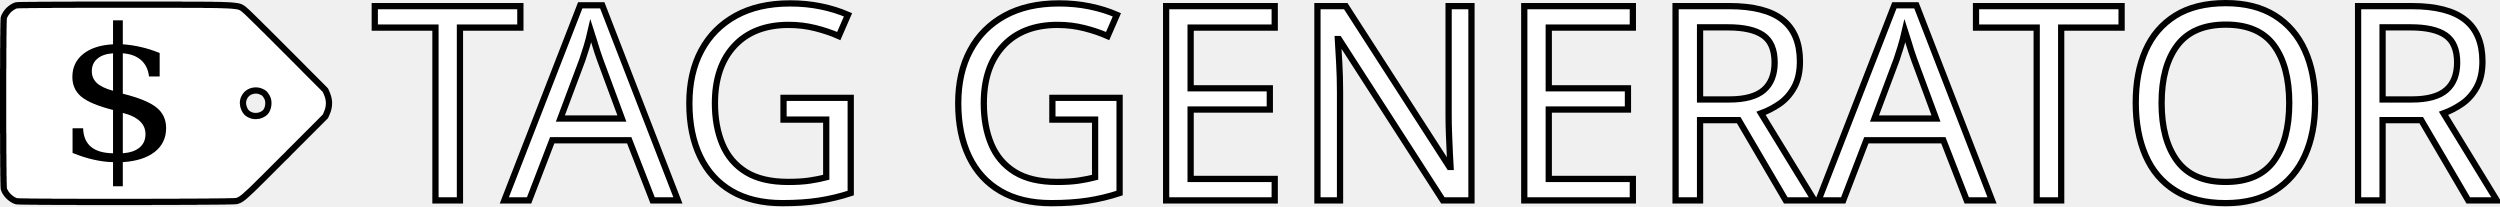
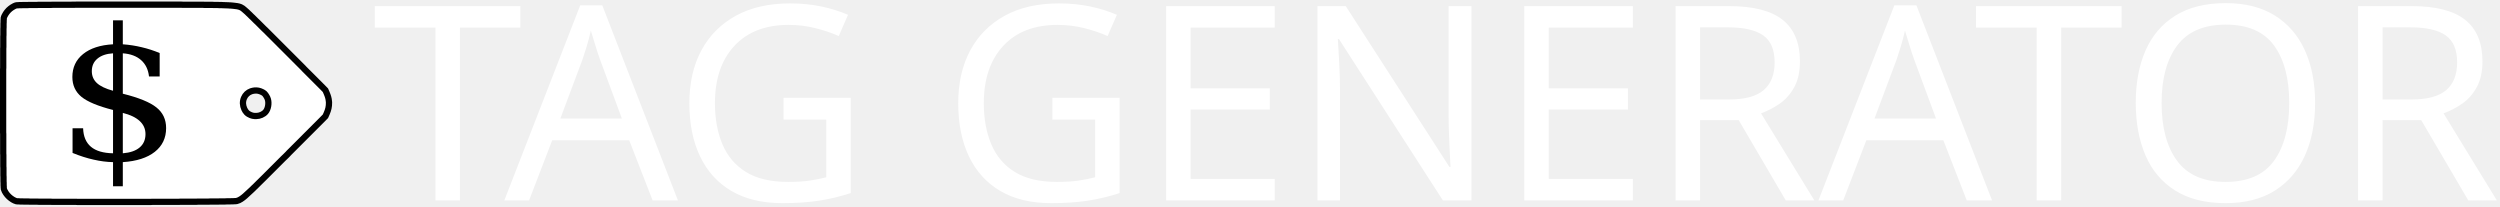
<svg xmlns="http://www.w3.org/2000/svg" width="1641.872mm" height="135.467mm" viewBox="0 0 1641.872 135.467" version="1.1" id="svg5">
  <defs id="defs2" />
  <g id="g302" transform="matrix(0.2424018,0,0,0.2424018,90.3656,58.40655)">
    <path id="path853" fill="none" stroke="#000000" stroke-width="1" d="m -164.301,-228.285 c 0,0 12.965,0 12.965,0 0,0 24.342,0 24.342,0 0,0 74.348,0 74.348,0 0,0 114.035,0 114.035,0 0,0 57.15,0 57.15,0 0,0 3.969,0.246 3.969,0.246 0,0 54.504,0 54.504,0 0,0 4.498,0.265 4.498,0.265 0,0 20.902,0 20.902,0 0,0 3.969,0.265 3.969,0.265 0,0 10.319,0 10.319,0 0,0 4.498,0.265 4.498,0.265 0,0 5.821,0 5.821,0 0,0 4.498,0.265 4.498,0.265 0,0 15.081,0.529 15.081,0.529 0,0 2.646,0.265 2.646,0.265 0,0 2.381,0 2.381,0 0,0 7.938,0.749 7.938,0.749 6.554,0.635 13.74,1.36 19.844,3.979 4.098,1.759 6.485,3.963 9.79,6.802 0,0 7.408,6.485 7.408,6.485 0,0 3.704,3.67 3.704,3.67 0,0 2.381,2.138 2.381,2.138 0,0 6.085,6.064 6.085,6.064 0,0 2.646,2.394 2.646,2.394 0,0 10.054,10.049 10.054,10.049 0,0 2.646,2.394 2.646,2.394 0,0 8.202,8.191 8.202,8.191 0,0 10.319,10.316 10.319,10.316 0,0 3.44,3.178 3.44,3.178 0,0 92.604,92.604 92.604,92.604 0,0 9.779,9.79 9.779,9.79 0,0 2.656,2.91 2.656,2.91 0,0 34.396,34.396 34.396,34.396 0,0 15.61,15.61 15.61,15.61 0,0 7.752,7.938 7.752,7.938 0,0 3.471,7.937 3.471,7.937 3.217,7.662 5.387,14.123 5.998,22.49 0,0 0.241,2.646 0.241,2.646 0.132,11.456 -1.749,19.402 -6.276,29.898 0,0 -3.418,7.673 -3.418,7.673 0,0 -9.356,9.525 -9.356,9.525 0,0 -18.521,18.521 -18.521,18.521 0,0 -57.15,57.15 -57.15,57.15 0,0 -14.02,14.023 -14.02,14.023 0,0 -2.394,2.646 -2.394,2.646 0,0 -6.869,6.879 -6.869,6.879 0,0 -6.085,5.821 -6.085,5.821 0,0 -32.015,32.015 -32.015,32.015 0,0 -20.108,20.108 -20.108,20.108 0,0 -14.287,14.047 -14.287,14.047 0,0 -10.054,10.028 -10.054,10.028 0,0 -2.646,2.394 -2.646,2.394 0,0 -5.292,5.271 -5.292,5.271 0,0 -19.315,17.772 -19.315,17.772 -6.194,5.331 -14.078,11.499 -22.225,13.324 -1.889,0.423 -3.4,0.378 -5.292,0.4 0,0 -3.969,0.265 -3.969,0.265 0,0 -4.763,0 -4.763,0 0,0 -4.233,0.265 -4.233,0.265 0,0 -8.731,0 -8.731,0 0,0 -4.498,0.265 -4.498,0.265 0,0 -14.287,0 -14.287,0 0,0 -4.498,0.265 -4.498,0.265 0,0 -22.225,0 -22.225,0 0,0 -3.969,0.265 -3.969,0.265 0,0 -29.104,0 -29.104,0 0,0 -3.969,0.265 -3.969,0.265 0,0 -43.392,0 -43.392,0 0,0 -3.969,0.265 -3.969,0.265 0,0 -49.477,0 -49.477,0 0,0 -22.49,0 -22.49,0 0,0 -3.969,0.265 -3.969,0.265 0,0 -113.771,0 -113.771,0 0,0 -56.356,0 -56.356,0 0,0 -28.31,0 -28.31,0 0,0 -3.969,-0.265 -3.969,-0.265 0,0 -64.558,0 -64.558,0 0,0 -3.969,-0.265 -3.969,-0.265 0,0 -32.015,0 -32.015,0 0,0 -3.969,-0.265 -3.969,-0.265 0,0 -20.373,0 -20.373,0 0,0 -3.969,-0.265 -3.969,-0.265 0,0 -12.435,0 -12.435,0 0,0 -3.969,-0.265 -3.969,-0.265 0,0 -6.35,0 -6.35,0 0,0 -3.969,-0.265 -3.969,-0.265 -2.098,-0.024 -4.284,0.04 -6.35,-0.402 -2.622,-0.561 -7.178,-2.902 -9.525,-4.307 -7.31,-4.379 -13.84,-10.44 -18.608,-17.515 -1.799,-2.67 -4.892,-8.03 -5.593,-11.113 -0.201,-0.876 -0.402,-3.537 -0.405,-4.498 0,0 0,-2.381 0,-2.381 0,0 -0.265,-3.44 -0.265,-3.44 0,0 0,-6.35 0,-6.35 0,0 -0.265,-3.969 -0.265,-3.969 0,0 0,-11.906 0,-11.906 0,0 -0.265,-4.498 -0.265,-4.498 0,0 0,-20.373 0,-20.373 0,0 -0.265,-3.969 -0.265,-3.969 0,0 0,-30.692 0,-30.692 0,0 -0.265,-3.969 -0.265,-3.969 0,0 0,-53.181 0,-53.181 0,0 -0.265,-3.969 -0.265,-3.969 0,0 0,-110.067 0,-110.067 0,0 0,-61.119 0,-61.119 0,0 0.265,-3.969 0.265,-3.969 0,0 0,-52.387 0,-52.387 0,0 0.265,-3.969 0.265,-3.969 0,0 0,-28.575 0,-28.575 0,0 0.265,-3.969 0.265,-3.969 0,0 0,-16.669 0,-16.669 0,0 0.265,-4.498 0.265,-4.498 0,0 0,-9.525 0,-9.525 0,0 0.265,-3.969 0.265,-3.969 0,0 0,-4.498 0,-4.498 0,0 0.323,-3.969 0.323,-3.969 -0.048,-0.958 -0.095,-1.677 0,-2.646 0.614,-3.527 3.596,-9.178 5.585,-12.171 2.236,-3.36 4.736,-6.654 7.596,-9.514 2.86,-2.86 6.154,-5.36 9.514,-7.596 3.059,-2.035 8.559,-4.958 12.171,-5.585 1.135,-0.122 2.294,-0.045 3.44,0 0,0 3.44,-0.323 3.44,-0.323 0,0 5.821,0 5.821,0 0,0 4.498,-0.265 4.498,-0.265 0,0 12.435,0 12.435,0 0,0 4.498,-0.265 4.498,-0.265 0,0 21.167,0 21.167,0 0,0 3.969,-0.265 3.969,-0.265 0,0 34.131,0 34.131,0 0,0 3.969,-0.265 3.969,-0.265 0,0 20.902,0 20.902,0 0,0 29.633,0 29.633,0 0,0 15.61,-0.246 15.61,-0.246 z M 316.976,4.339 c -3.493,0.505 -6.138,0.826 -9.525,2.056 -8.824,3.209 -15.515,9.623 -19.201,18.243 -4.202,9.824 -3.474,20.013 0.865,29.633 1.548,3.437 3.776,7.088 6.453,9.766 3.249,3.252 7.131,5.374 11.353,7.062 2.836,1.135 7.004,2.185 10.054,2.223 0,0 5.027,0 5.027,0 8.782,-0.013 19.079,-4.437 24.791,-11.113 7.041,-8.226 9.213,-23.339 6.316,-33.602 -1.058,-3.757 -2.135,-5.696 -4.12,-8.996 -1.328,-2.209 -3.429,-5.376 -5.294,-7.099 -2.175,-2.006 -4.284,-3.045 -6.877,-4.344 -6.355,-3.175 -12.737,-4.487 -19.844,-3.829 z" style="display:inline;fill:#ffffff;fill-opacity:1;stroke-width:16.933;stroke-dasharray:none" />
    <path d="m -38.3,182.4 q 28.613,-2.532 43.552,-16.459 15.193,-13.927 15.193,-37.982 0,-21.776 -14.939,-36.969 Q -9.434,75.798 -38.3,67.949 Z m -25.321,-283.342 q -26.081,1.772 -40.514,15.193 -14.433,13.167 -14.433,35.449 0,20.257 13.167,33.677 13.42,13.42 41.78,21.776 z M -168.45,181.387 v -69.886 h 27.347 q 1.013,34.69 20.257,52.415 19.244,17.725 57.226,18.484 V 59.593 Q -121.86,43.387 -145.408,22.371 q -23.549,-21.27 -23.549,-56.213 0,-40.514 27.853,-65.075 27.853,-24.561 77.482,-27.6 v -67.86 h 25.321 v 67.86 q 25.574,2.026 49.123,8.356 23.802,6.077 46.338,16.459 v 66.341 H 29.56 Q 26.522,-64.734 9.05,-81.699 -8.421,-98.664 -38.3,-100.943 V 13.508 q 62.29,16.965 87.104,38.994 25.068,21.776 25.068,58.492 0,42.033 -29.372,67.354 -29.372,25.321 -82.8,29.119 v 68.367 h -25.321 v -68.367 q -24.308,-0.506 -50.389,-7.09 -26.081,-6.33 -54.44,-18.991 z" style="font-size:518.575px;line-height:1.25;stroke-width:0.38;font-family:'DejaVu Serif';-inkscape-font-specification:'DejaVu Serif'" id="path421" transform="matrix(1.046073,0,0,0.955956,-3.4378186e-6,-3.1799822e-6)" />
-     <text xml:space="preserve" style="font-style:normal;font-weight:normal;font-size:737.304px;line-height:1.25;font-family:sans-serif;fill:#000000;fill-opacity:1;stroke:#000000;stroke-width:16.933;stroke-dasharray:none;stroke-opacity:1" x="1008.012" y="538.815" id="text974" transform="translate(-372.7926,-236.752)">
-       <tspan id="tspan972" style="font-size:737.304px;fill:#ffffff;stroke:#000000;stroke-width:16.933;stroke-dasharray:none;stroke-opacity:1" x="1008.012" y="538.815">TAG GENERATOR</tspan>
+     <text xml:space="preserve" style="font-style:normal;font-weight:normal;font-size:737.304px;line-height:1.25;font-family:sans-serif;fill:#000000;fill-opacity:1;stroke:none;stroke-width:16.933;stroke-dasharray:none;stroke-opacity:1" x="1008.012" y="538.815" id="text974" transform="translate(-372.7926,-236.752)">
+       <tspan id="tspan972" style="font-size:737.304px;fill:#ffffff;stroke:none;stroke-width:16.933;stroke-dasharray:none;stroke-opacity:1" x="1008.012" y="538.815">TAG GENERATOR</tspan>
    </text>
  </g>
</svg>
